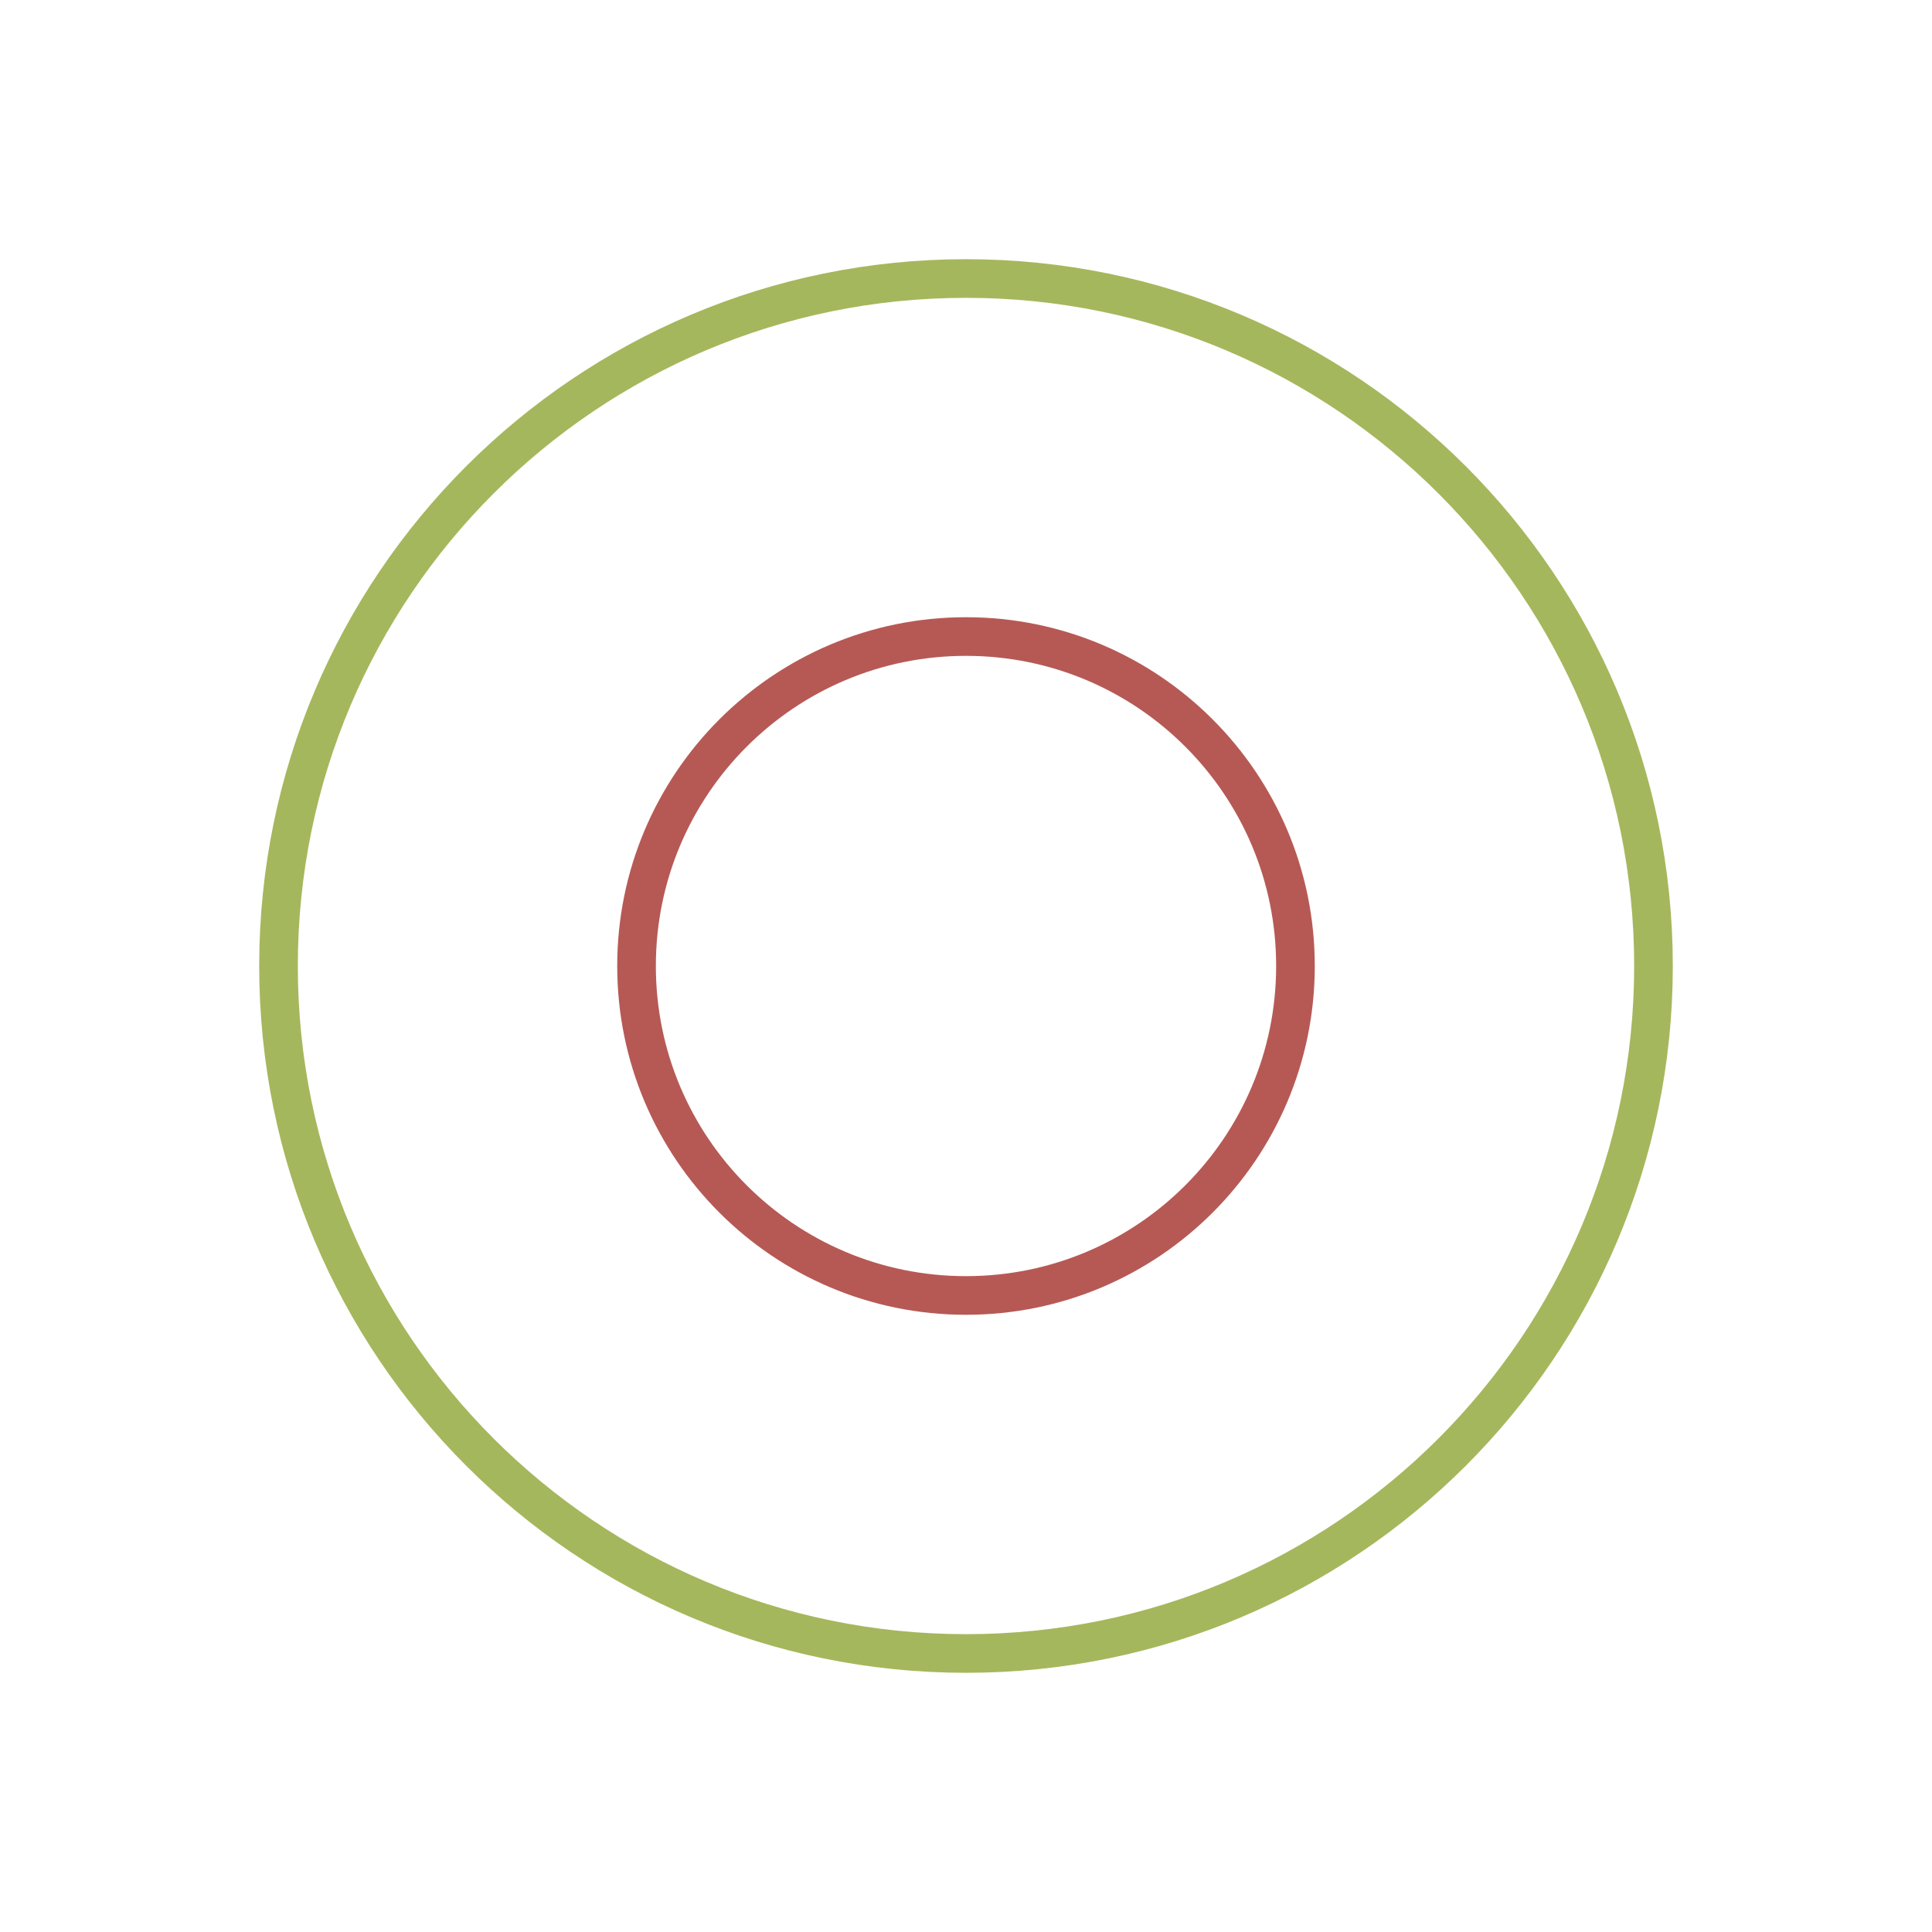
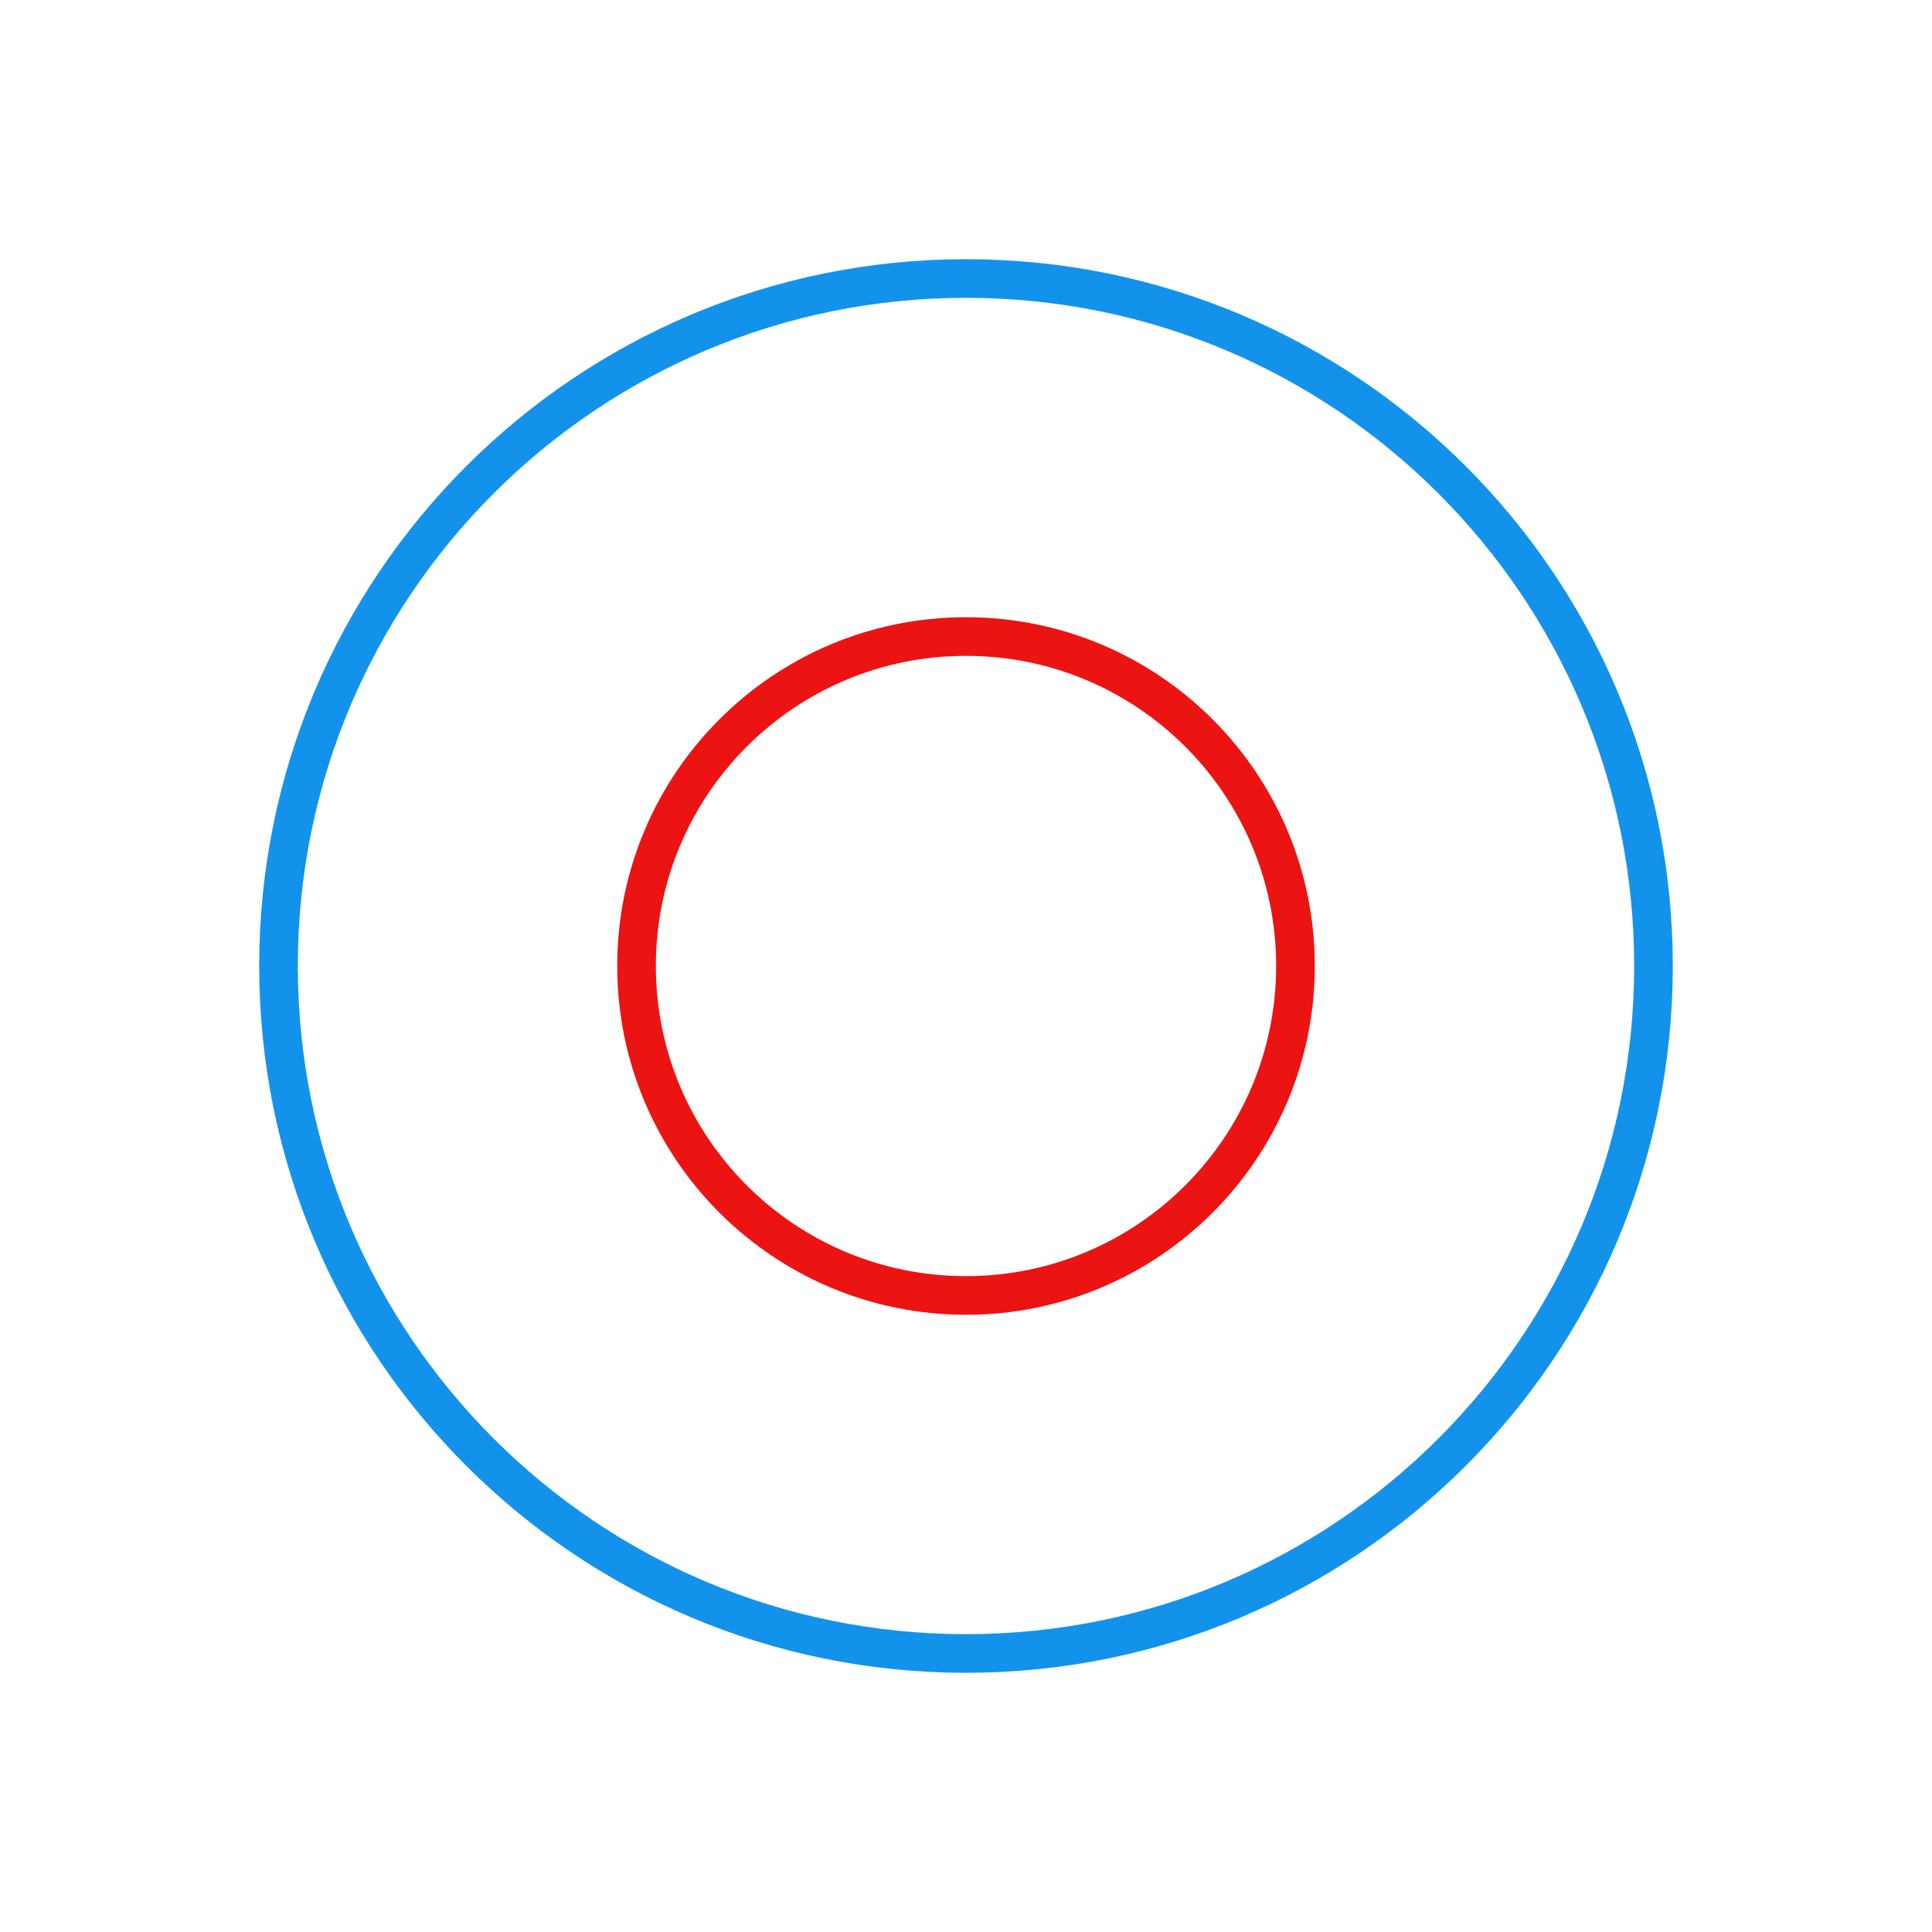
<svg xmlns="http://www.w3.org/2000/svg" viewBox="0 0 100 100" style="background: none;">
-   <circle cx="50" cy="50" r="17.053" fill="none" stroke="#b65955" stroke-width="2">
+   <circle cx="50" cy="50" r="17.053" fill="none" stroke="#ec1313" stroke-width="2">
    <animate attributeName="r" calcMode="spline" values="0;40" keyTimes="0;1" dur="2" keySplines="0 0.2 0.8 1" begin="-1s" repeatCount="indefinite" />
    <animate attributeName="opacity" calcMode="spline" values="1;0" keyTimes="0;1" dur="2" keySplines="0.2 0 0.8 1" begin="-1s" repeatCount="indefinite" />
  </circle>
-   <circle cx="50" cy="50" r="35.584" fill="none" stroke="#a5b75c" stroke-width="2">
+   <circle cx="50" cy="50" r="35.584" fill="none" stroke="#1392ec" stroke-width="2">
    <animate attributeName="r" calcMode="spline" values="0;40" keyTimes="0;1" dur="2" keySplines="0 0.2 0.8 1" begin="0s" repeatCount="indefinite" />
    <animate attributeName="opacity" calcMode="spline" values="1;0" keyTimes="0;1" dur="2" keySplines="0.2 0 0.8 1" begin="0s" repeatCount="indefinite" />
  </circle>
</svg>
